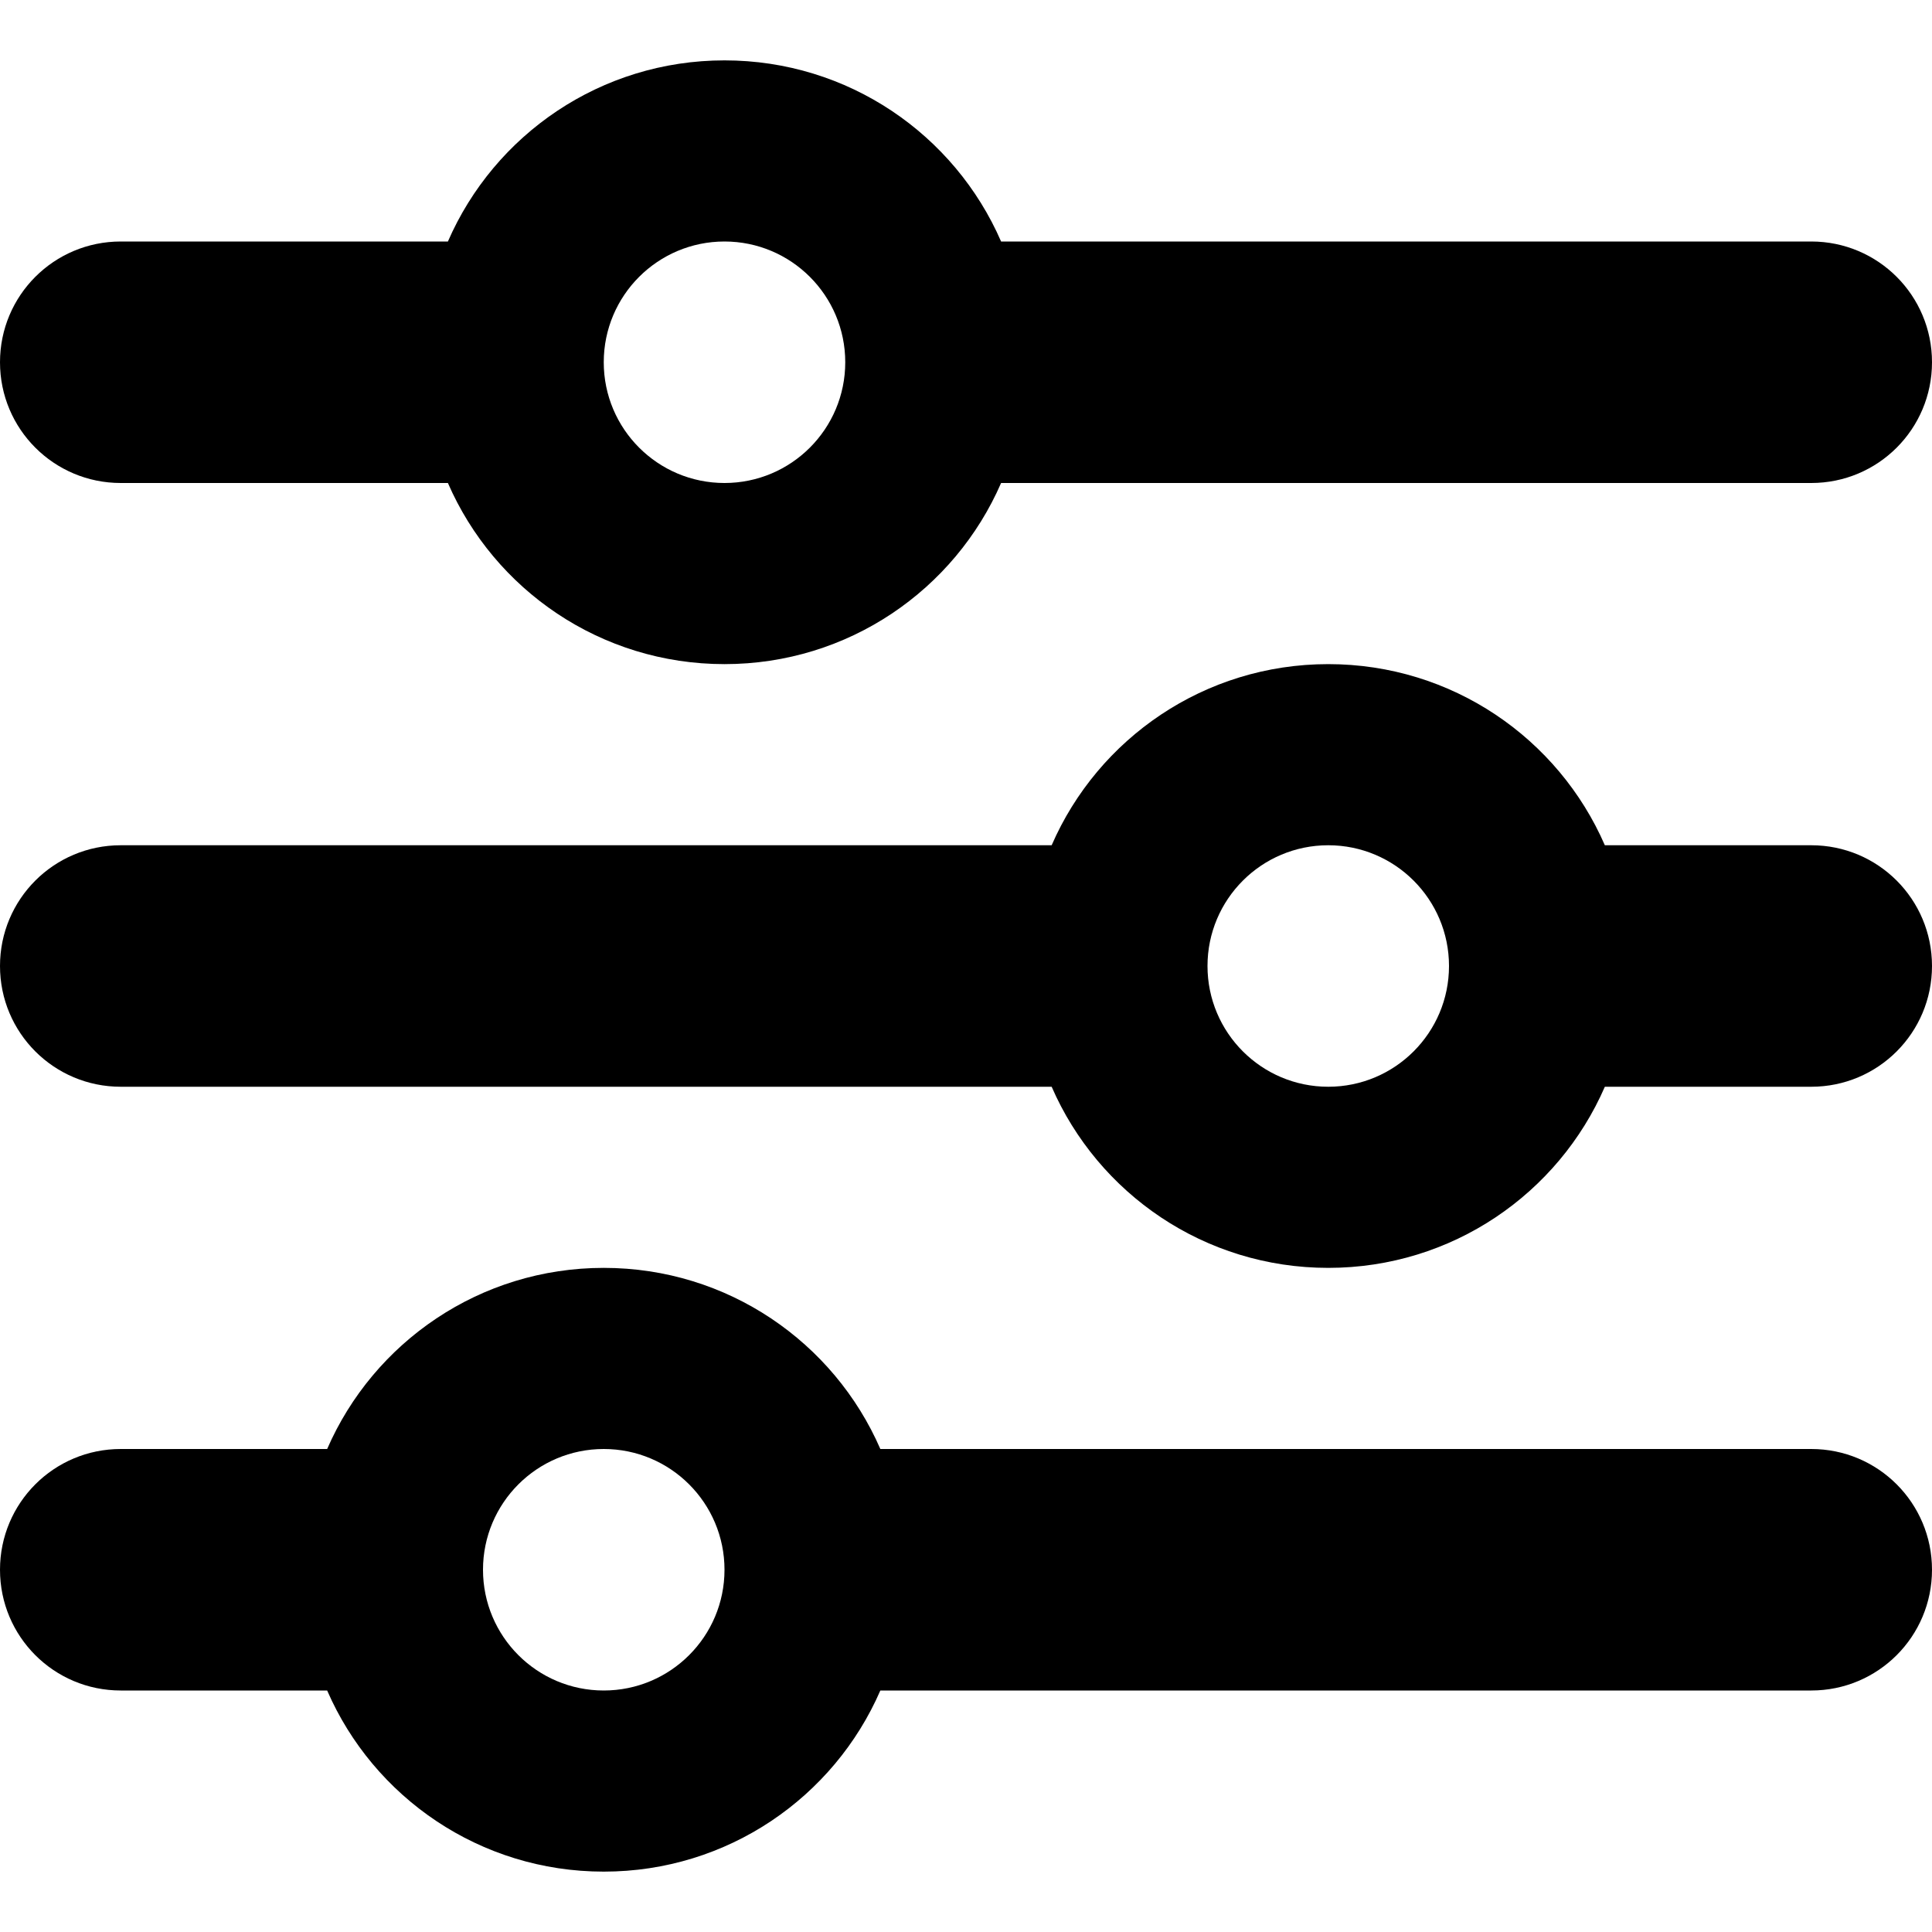
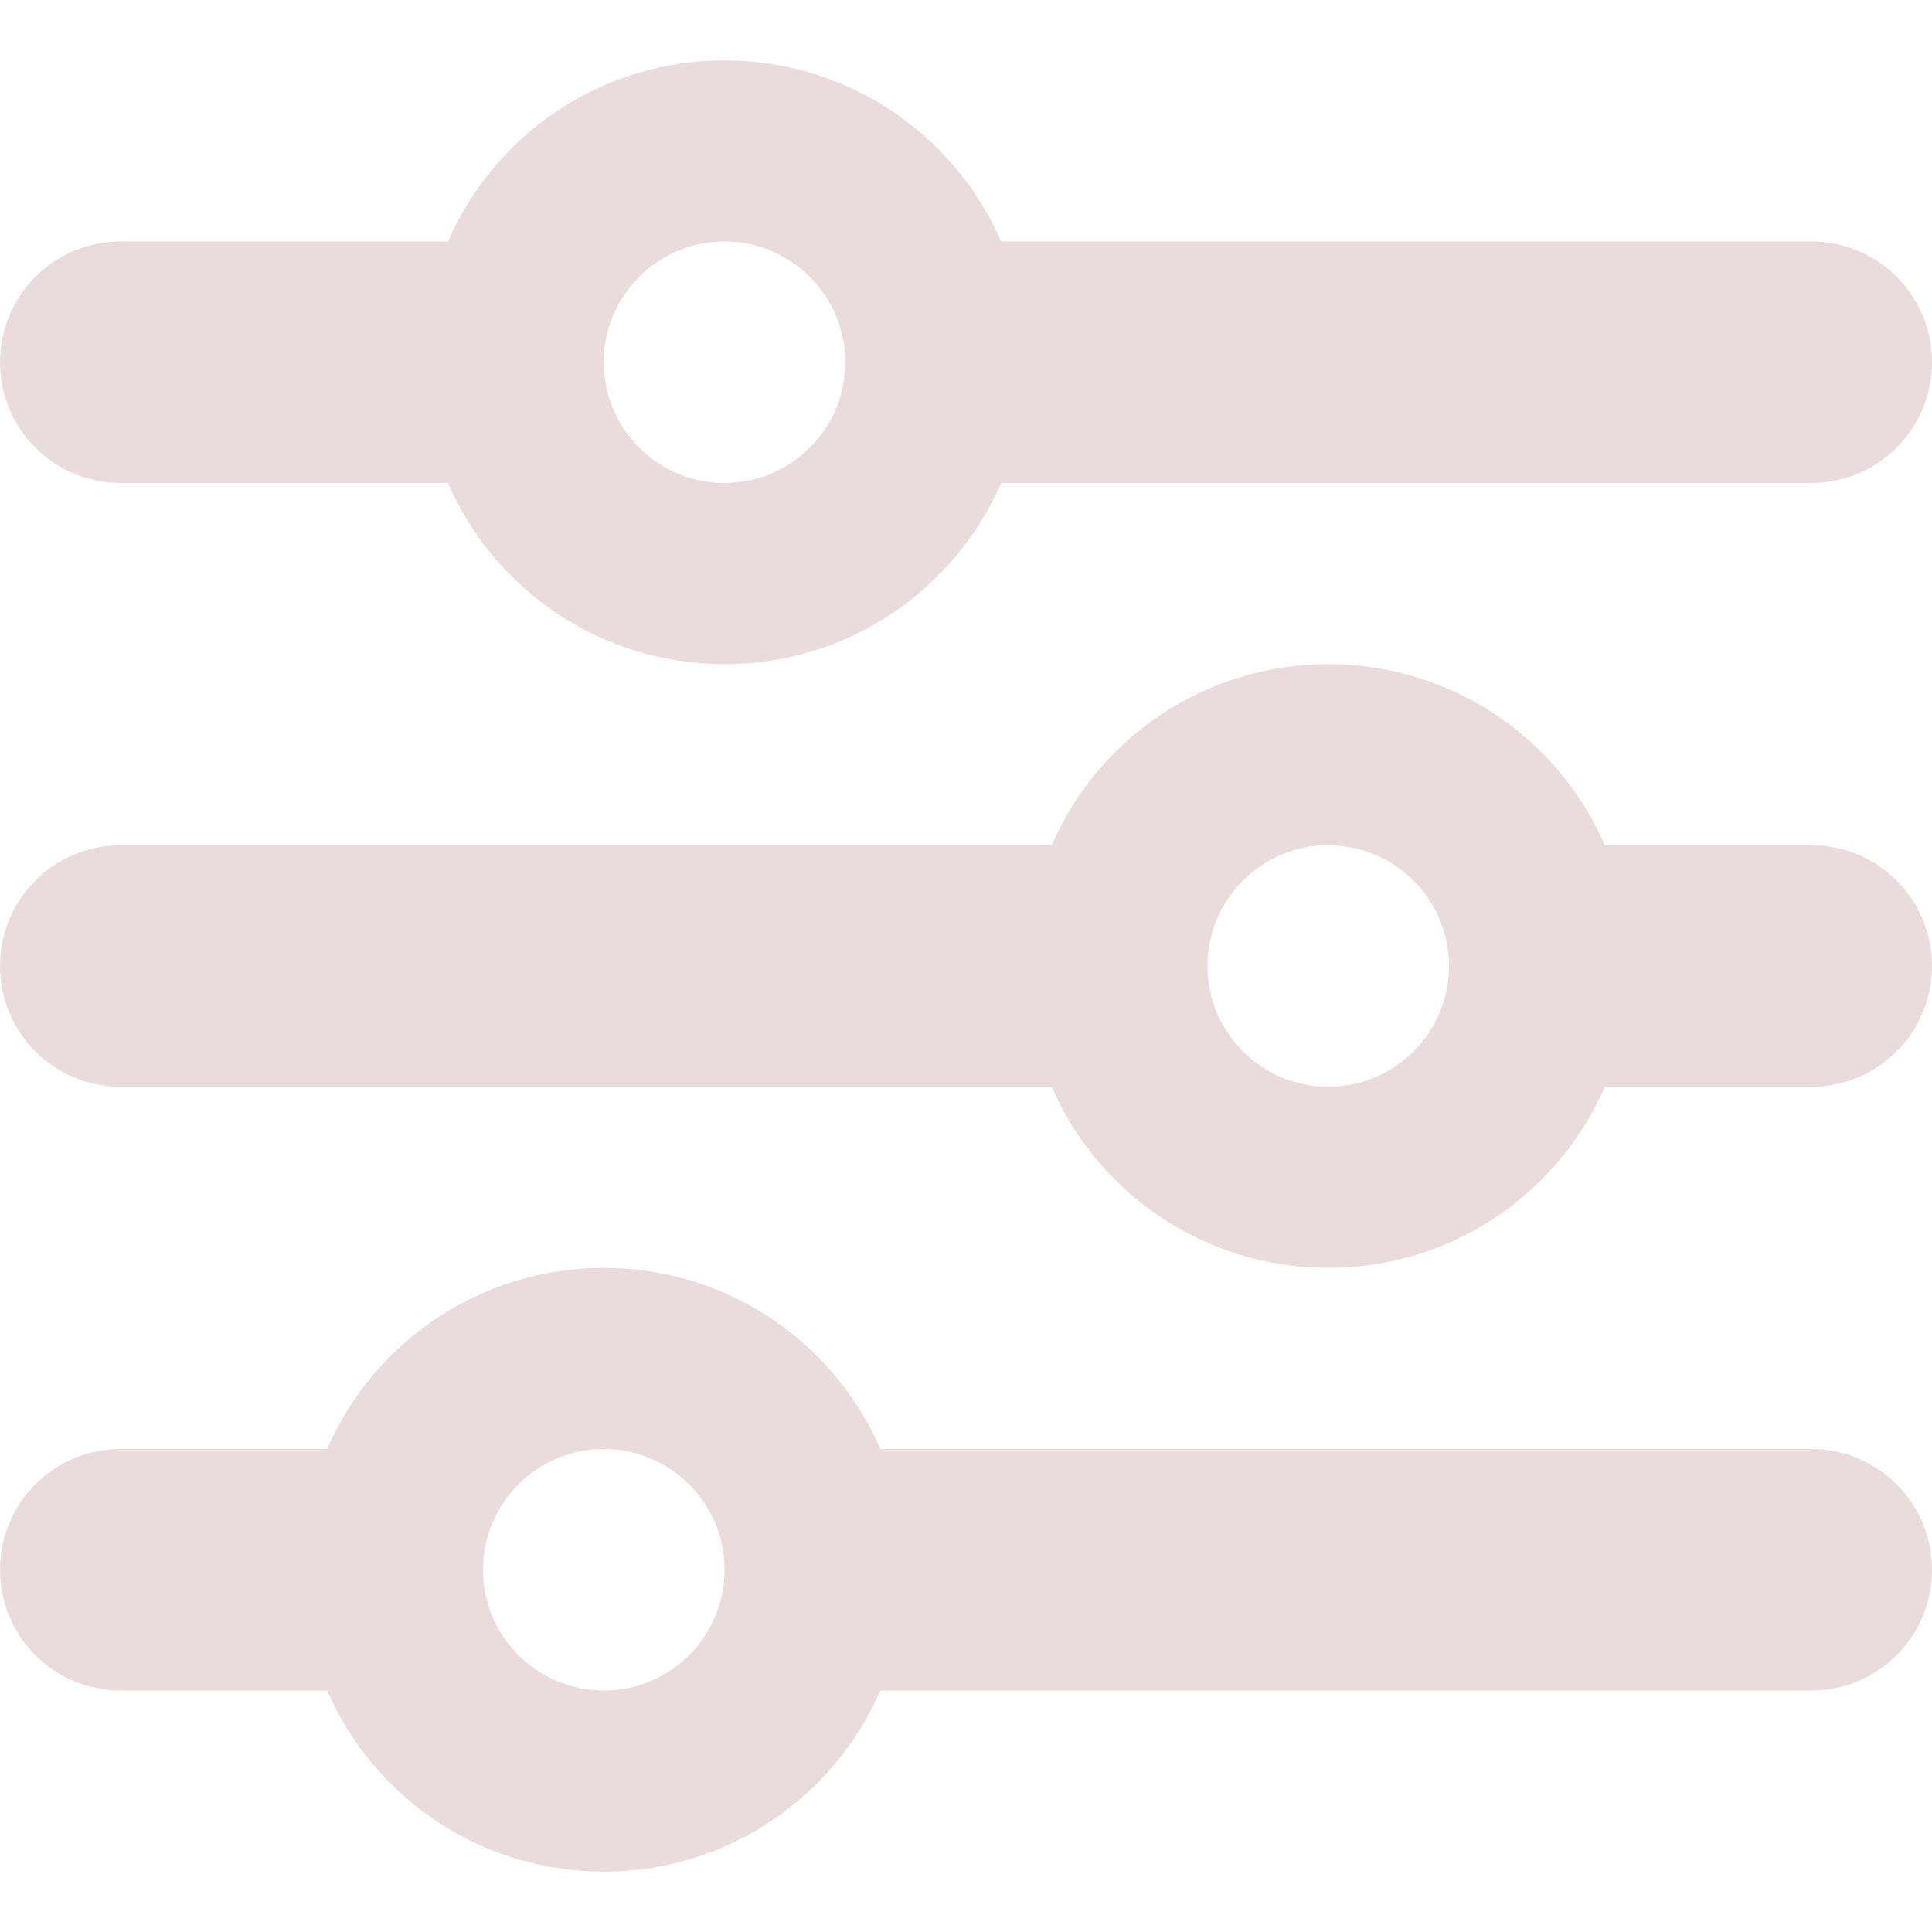
- <svg xmlns="http://www.w3.org/2000/svg" height="1.25em" viewBox="0 0 512 512">
+ <svg xmlns="http://www.w3.org/2000/svg" height="1em" viewBox="0 0 512 512">
+   <style>svg{fill:#eadcdc}</style>
  <path d="M0 416c0 17.7 14.3 32 32 32l54.7 0c12.3 28.3 40.5 48 73.3 48s61-19.7 73.3-48L480 448c17.7 0 32-14.3 32-32s-14.3-32-32-32l-246.7 0c-12.3-28.3-40.5-48-73.3-48s-61 19.7-73.3 48L32 384c-17.7 0-32 14.3-32 32zm128 0a32 32 0 1 1 64 0 32 32 0 1 1 -64 0zM320 256a32 32 0 1 1 64 0 32 32 0 1 1 -64 0zm32-80c-32.8 0-61 19.7-73.3 48L32 224c-17.7 0-32 14.3-32 32s14.3 32 32 32l246.7 0c12.3 28.3 40.5 48 73.3 48s61-19.7 73.3-48l54.7 0c17.7 0 32-14.3 32-32s-14.3-32-32-32l-54.7 0c-12.3-28.3-40.5-48-73.3-48zM192 128a32 32 0 1 1 0-64 32 32 0 1 1 0 64zm73.3-64C253 35.7 224.8 16 192 16s-61 19.7-73.3 48L32 64C14.3 64 0 78.3 0 96s14.3 32 32 32l86.7 0c12.3 28.3 40.5 48 73.3 48s61-19.7 73.3-48L480 128c17.7 0 32-14.3 32-32s-14.3-32-32-32L265.3 64z" />
</svg>
